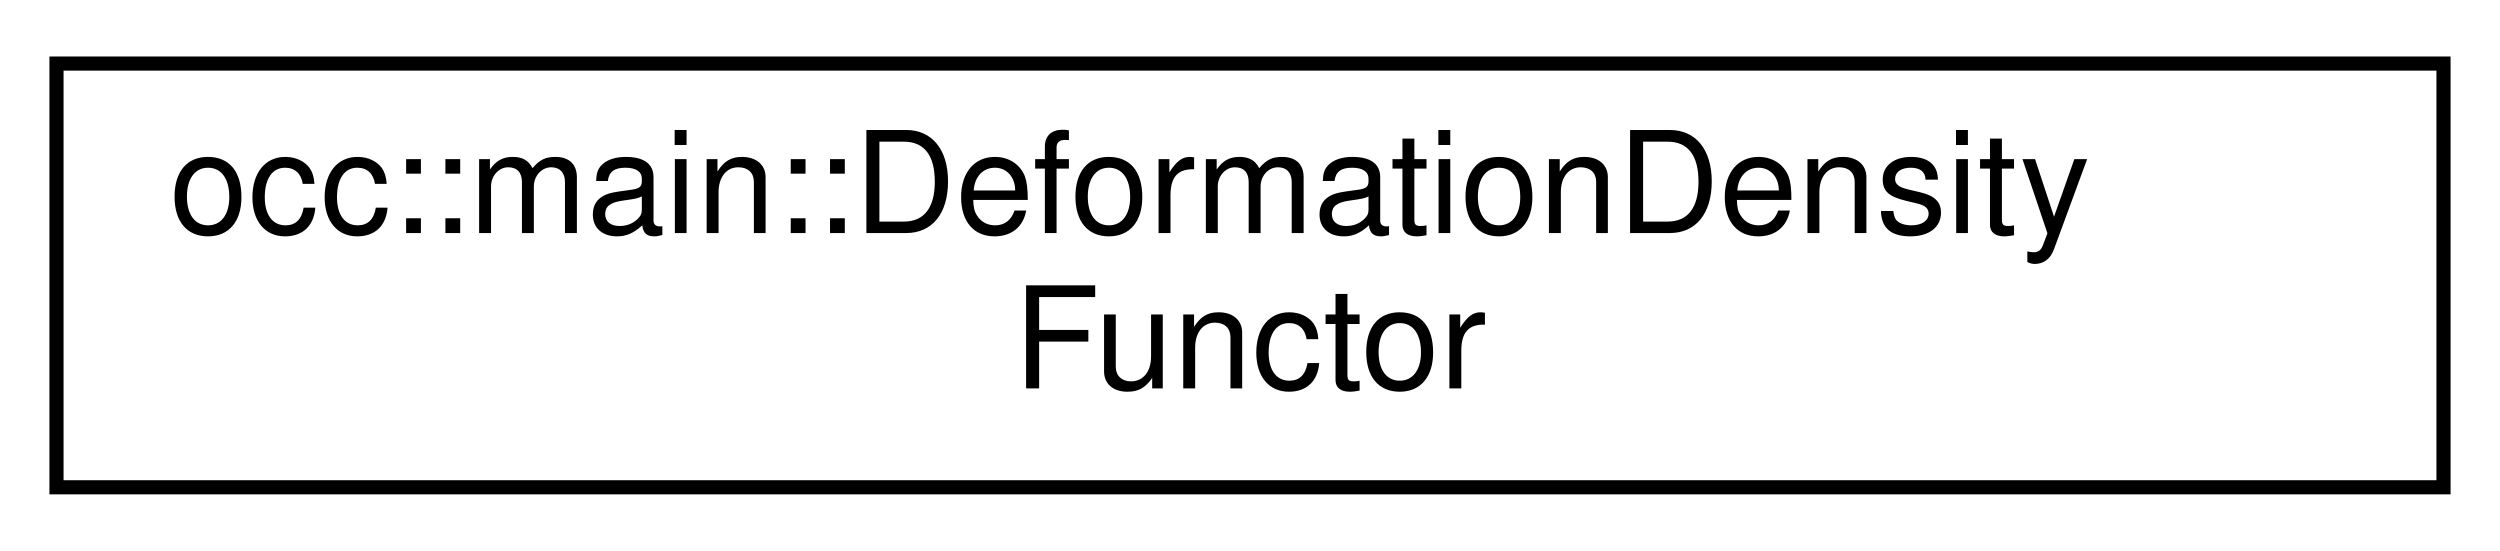
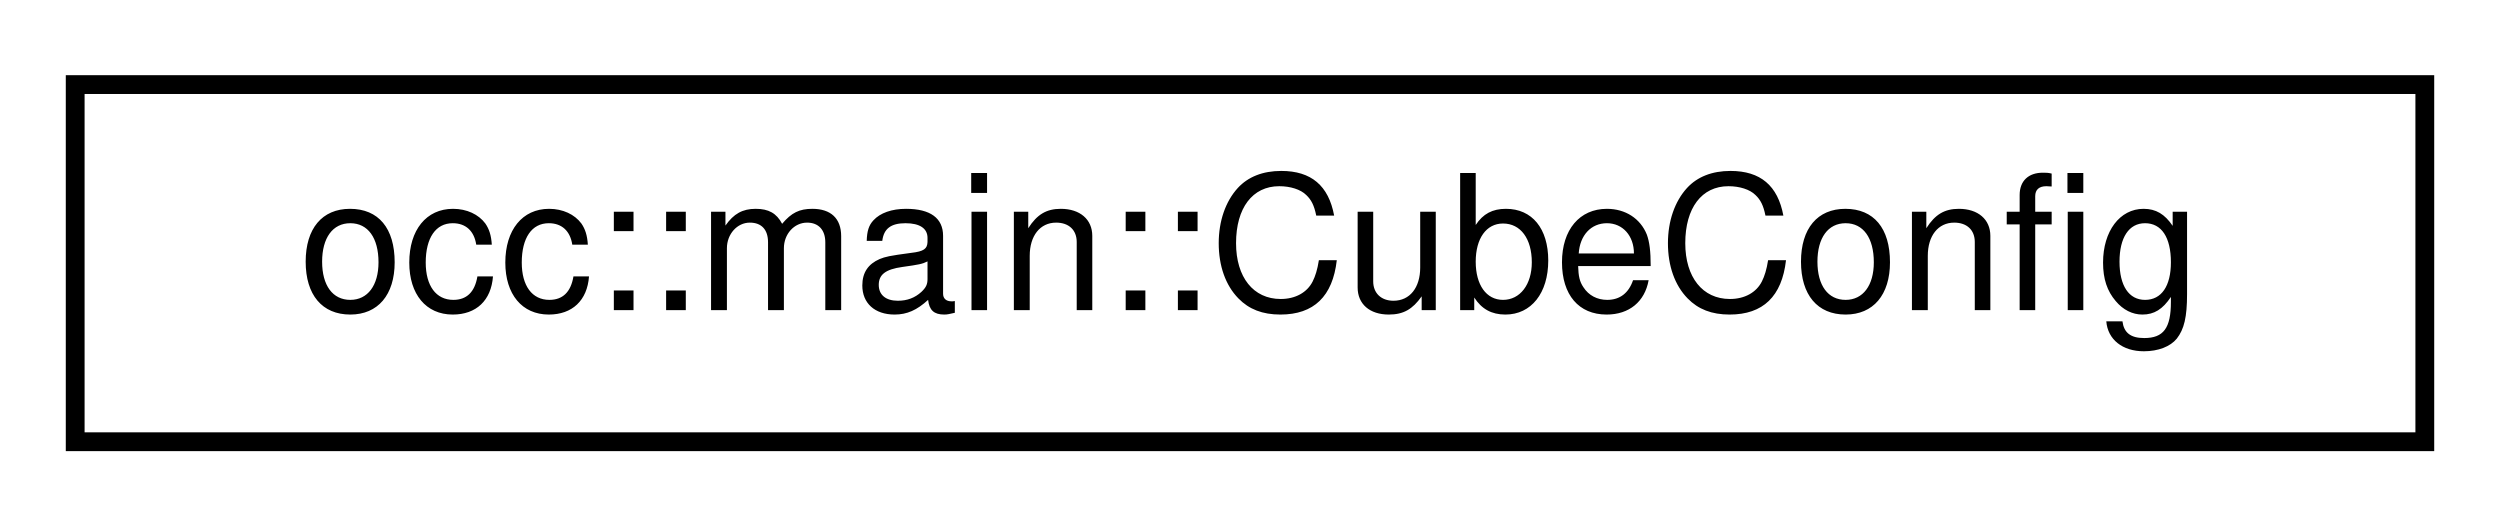
- <svg xmlns="http://www.w3.org/2000/svg" xmlns:xlink="http://www.w3.org/1999/xlink" width="177pt" height="39pt" viewBox="0.00 0.00 177.00 39.00">
-   <g id="graph0" class="graph" transform="scale(1 1) rotate(0) translate(4 35)">
+ <svg xmlns="http://www.w3.org/2000/svg" xmlns:xlink="http://www.w3.org/1999/xlink" width="133pt" height="28pt" viewBox="0.00 0.00 133.00 28.00">
+   <g id="graph0" class="graph" transform="scale(1 1) rotate(0) translate(4 24)">
    <g id="node1" class="node">
      <g id="a_node1">
-         <a xlink:href="structocc_1_1main_1_1DeformationDensityFunctor.html" target="_top" xlink:title=" ">
-           <polygon fill="none" stroke="black" points="0,-0.5 0,-30.5 169,-30.5 169,-0.5 0,-0.5" />
-           <text text-anchor="start" x="8" y="-18.5" font-family="Helvetica,sans-Serif" font-size="10.00">occ::main::DeformationDensity</text>
-           <text text-anchor="middle" x="84.5" y="-7.5" font-family="Helvetica,sans-Serif" font-size="10.00">Functor</text>
+         <a xlink:href="structocc_1_1main_1_1CubeConfig.html" target="_top" xlink:title=" ">
+           <polygon fill="none" stroke="black" points="0,-0.5 0,-19.5 125,-19.5 125,-0.5 0,-0.5" />
+           <text text-anchor="middle" x="62.5" y="-7.5" font-family="Helvetica,sans-Serif" font-size="10.00">occ::main::CubeConfig</text>
        </a>
      </g>
    </g>
  </g>
</svg>
